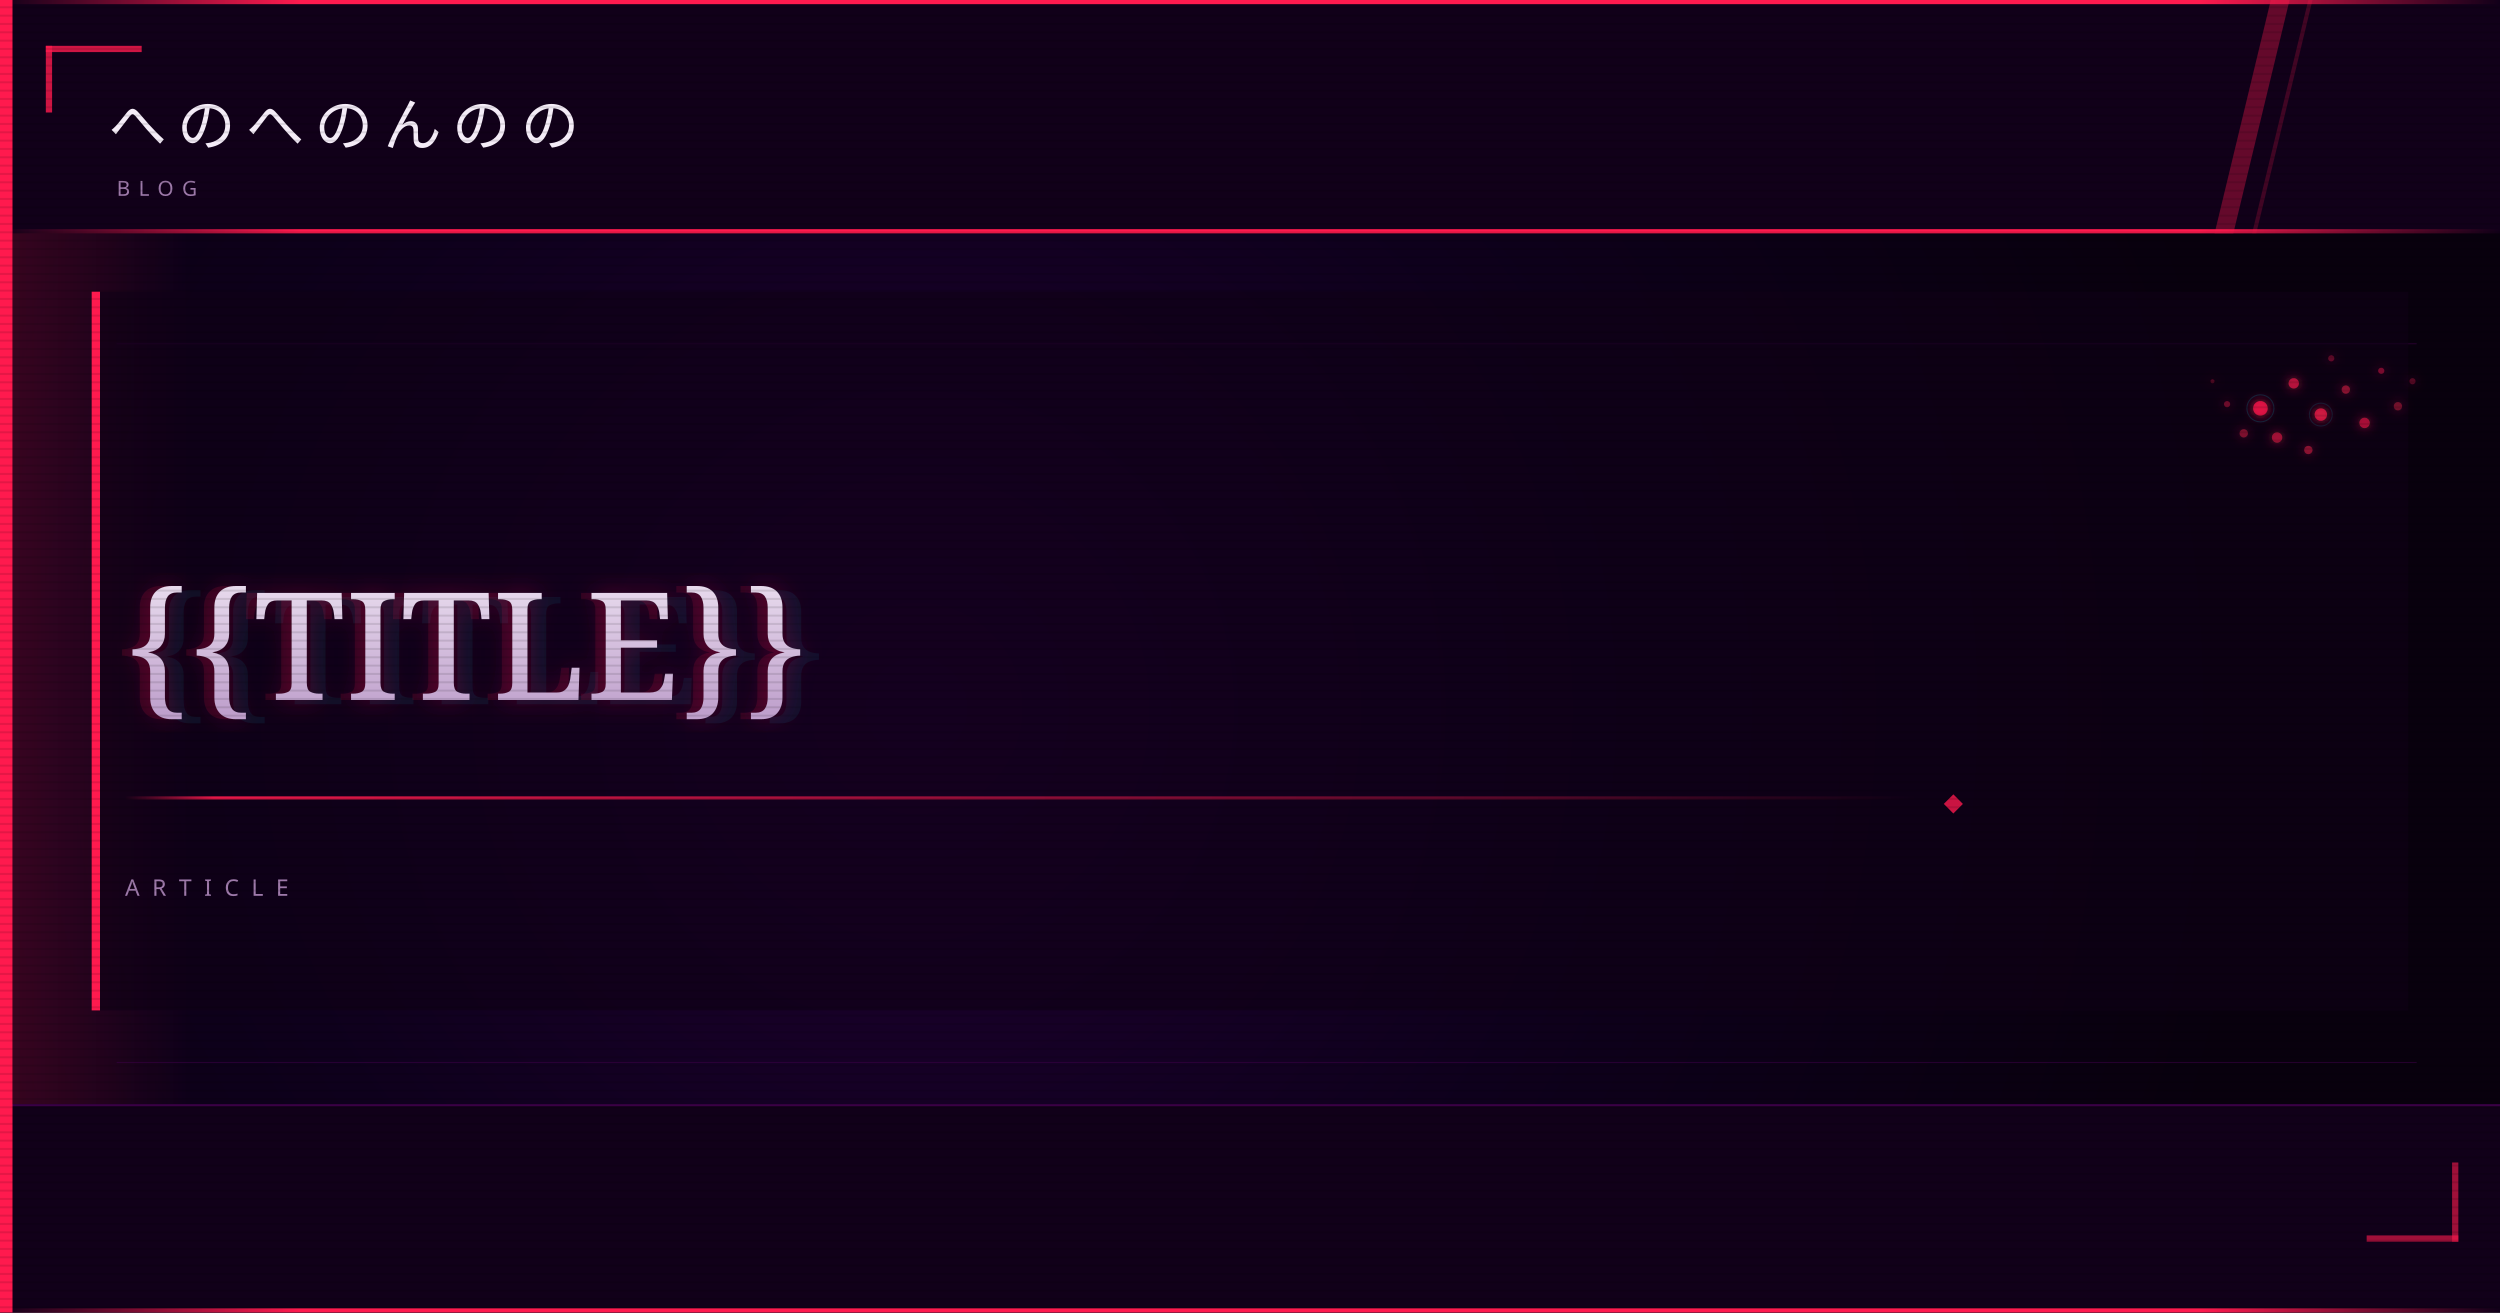
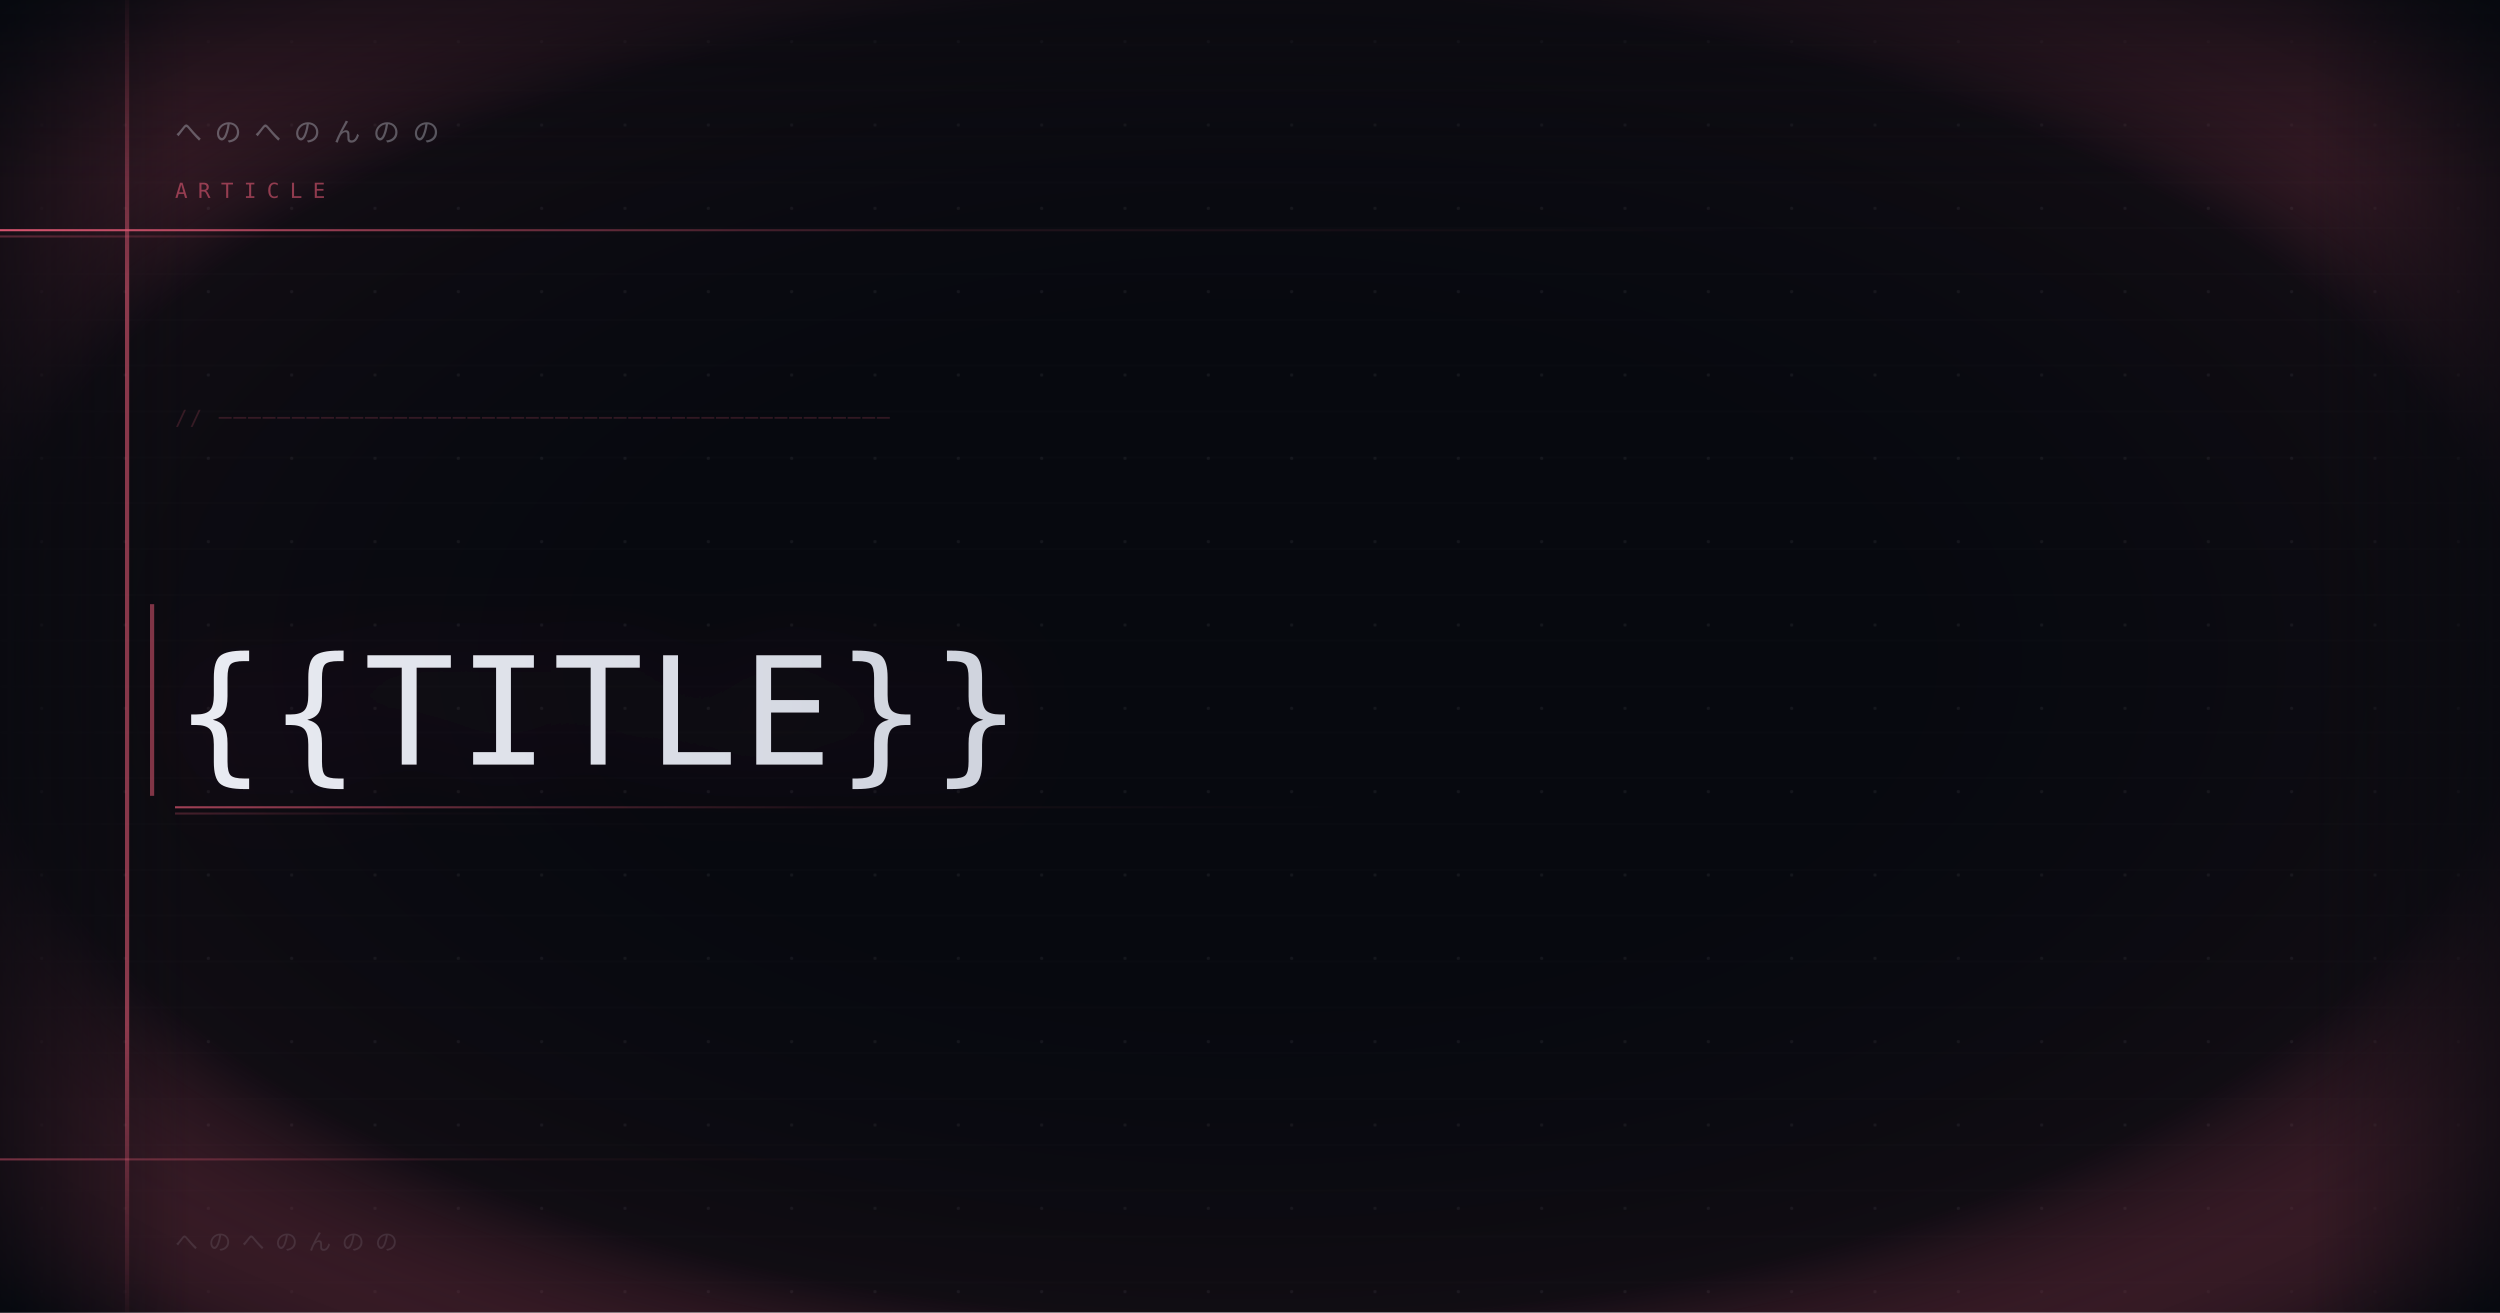
<svg xmlns="http://www.w3.org/2000/svg" width="1200" height="630" viewBox="0 0 1200 630">
  <defs>
-     <pattern id="scan" x="0" y="0" width="1200" height="4" patternUnits="userSpaceOnUse">
-       <rect x="0" y="3" width="1200" height="1" fill="#000" opacity="0.10" />
+     <pattern id="dots" x="0" y="0" width="40" height="40" patternUnits="userSpaceOnUse">
+       <circle cx="20" cy="20" r="0.8" fill="#c6cbd6" opacity="0.07" />
    </pattern>
-     <linearGradient id="hLine" x1="0" y1="0" x2="1200" y2="0" gradientUnits="userSpaceOnUse">
-       <stop offset="0" stop-color="#ff1a4e" stop-opacity="0" />
-       <stop offset="0.12" stop-color="#ff1a4e" />
-       <stop offset="0.88" stop-color="#ff1a4e" />
-       <stop offset="1" stop-color="#ff1a4e" stop-opacity="0" />
+     <pattern id="hlines" x="0" y="0" width="10" height="22" patternUnits="userSpaceOnUse">
+       <line x1="0" y1="21.5" x2="10" y2="21.5" stroke="#c6cbd6" stroke-width="0.5" opacity="0.022" />
+     </pattern>
+     <radialGradient id="vig" cx="50%" cy="50%" r="70%">
+       <stop offset="30%" stop-color="#07090f" stop-opacity="0" />
+       <stop offset="72%" stop-color="#d95570" stop-opacity="0.045" />
+       <stop offset="100%" stop-color="#07090f" stop-opacity="0.84" />
+     </radialGradient>
+     <linearGradient id="eL" x1="0" y1="0" x2="1" y2="0">
+       <stop offset="0%" stop-color="#07090f" stop-opacity="0.72" />
+       <stop offset="8%" stop-color="#07090f" stop-opacity="0" />
    </linearGradient>
-     <linearGradient id="trace" x1="60" y1="0" x2="920" y2="0" gradientUnits="userSpaceOnUse">
-       <stop offset="0" stop-color="#ff1a4e" stop-opacity="0" />
-       <stop offset="0.05" stop-color="#ff1a4e" stop-opacity="0.90" />
-       <stop offset="0.78" stop-color="#ff1a4e" stop-opacity="0.30" />
-       <stop offset="1" stop-color="#ff1a4e" stop-opacity="0" />
+     <linearGradient id="eR" x1="1" y1="0" x2="0" y2="0">
+       <stop offset="0%" stop-color="#07090f" stop-opacity="0.72" />
+       <stop offset="8%" stop-color="#07090f" stop-opacity="0" />
    </linearGradient>
-     <radialGradient id="bgG" cx="440" cy="340" r="650" gradientUnits="userSpaceOnUse">
-       <stop offset="0%" stop-color="#1e0030" />
-       <stop offset="50%" stop-color="#0e001c" />
-       <stop offset="100%" stop-color="#08000d" />
-     </radialGradient>
-     <linearGradient id="leftEdge" x1="6" y1="0" x2="92" y2="0" gradientUnits="userSpaceOnUse">
-       <stop offset="0" stop-color="#ff1a4e" stop-opacity="0.18" />
-       <stop offset="1" stop-color="#ff1a4e" stop-opacity="0" />
+     <linearGradient id="eT" x1="0" y1="0" x2="0" y2="1">
+       <stop offset="0%" stop-color="#07090f" stop-opacity="0.54" />
+       <stop offset="14%" stop-color="#07090f" stop-opacity="0" />
    </linearGradient>
-     <linearGradient id="titleG" x1="0" y1="262" x2="0" y2="342" gradientUnits="userSpaceOnUse">
-       <stop offset="0%" stop-color="#f4ecf7" />
-       <stop offset="100%" stop-color="#bfa0cc" />
+     <linearGradient id="scar" x1="0" y1="0" x2="1" y2="0">
+       <stop offset="0%" stop-color="#d95570" stop-opacity="1" />
+       <stop offset="28%" stop-color="#d95570" stop-opacity="0.50" />
+       <stop offset="55%" stop-color="#d95570" stop-opacity="0.12" />
+       <stop offset="100%" stop-color="#d95570" stop-opacity="0" />
    </linearGradient>
-     <filter id="titleGlowF">
-       <feDropShadow dx="0" dy="0" stdDeviation="6" flood-color="#ff1a4e" flood-opacity="0.30" />
-     </filter>
-     <filter id="dotHalo">
-       <feGaussianBlur stdDeviation="2.5" result="b" />
+     <linearGradient id="vbar" x1="0" y1="0" x2="0" y2="1">
+       <stop offset="0%" stop-color="#d95570" stop-opacity="0.04" />
+       <stop offset="22%" stop-color="#d95570" stop-opacity="0.60" />
+       <stop offset="78%" stop-color="#d95570" stop-opacity="0.60" />
+       <stop offset="100%" stop-color="#d95570" stop-opacity="0.04" />
+     </linearGradient>
+     <linearGradient id="tG" x1="84" y1="0" x2="1100" y2="0" gradientUnits="userSpaceOnUse">
+       <stop offset="0%" stop-color="#eaecf3" />
+       <stop offset="52%" stop-color="#c6cbd6" />
+       <stop offset="100%" stop-color="#68707e" />
+     </linearGradient>
+     <filter id="tGlow" filterUnits="userSpaceOnUse" x="0" y="252" width="1200" height="200">
+       <feGaussianBlur in="SourceAlpha" stdDeviation="22" result="b" />
+       <feFlood flood-color="#d95570" flood-opacity="0.16" result="c" />
+       <feComposite in="c" in2="b" operator="in" result="glow" />
      <feMerge>
-         <feMergeNode in="b" />
+         <feMergeNode in="glow" />
        <feMergeNode in="SourceGraphic" />
      </feMerge>
    </filter>
  </defs>
-   <rect width="1200" height="630" fill="#08000d" />
-   <rect width="1200" height="630" fill="url(#bgG)" />
-   <rect x="6" y="0" width="88" height="630" fill="url(#leftEdge)" />
-   <rect x="0" y="0" width="1200" height="112" fill="#110019" />
-   <polygon points="1090,0 1099,0 1072,112 1063,112" fill="#ff1a4e" opacity="0.35" />
-   <polygon points="1108,0 1110,0 1083,112 1081,112" fill="#ff1a4e" opacity="0.20" />
-   <rect x="0" y="110" width="1200" height="2" fill="url(#hLine)" />
-   <rect x="22" y="22" width="46" height="3" fill="#ff1a4e" opacity="0.80" />
-   <rect x="22" y="22" width="3" height="32" fill="#ff1a4e" opacity="0.80" />
-   <text x="52" y="70" font-family="serif" font-size="28" letter-spacing="5" fill="#f4ecf7">へのへのんのの</text>
-   <text x="56" y="94" font-family="sans-serif" font-size="10" letter-spacing="4" fill="#9e7aaa">BLOG</text>
-   <line x1="56" y1="165" x2="1160" y2="165" stroke="#3a0045" stroke-width="0.5" opacity="0.55" />
-   <line x1="56" y1="510" x2="1160" y2="510" stroke="#3a0045" stroke-width="0.5" opacity="0.55" />
-   <rect x="44" y="140" width="1112" height="345" fill="#0e0015" opacity="0.62" />
-   <rect x="44" y="140" width="4" height="345" fill="#ff1a4e" />
-   <text x="69" y="338" font-family="serif" font-size="72" fill="#00e5ff" opacity="0.07">{{TITLE}}</text>
-   <text x="55" y="336" font-family="serif" font-size="72" fill="#ff1a4e" opacity="0.13">{{TITLE}}</text>
-   <text x="60" y="336" font-family="serif" font-size="72" fill="url(#titleG)" filter="url(#titleGlowF)">{{TITLE}}</text>
-   <line x1="60" y1="383" x2="920" y2="383" stroke="url(#trace)" stroke-width="1.5" />
-   <text x="933" y="389" font-family="serif" font-size="12" fill="#ff1a4e" opacity="0.78">◆</text>
-   <text x="60" y="430" font-family="sans-serif" font-size="11" letter-spacing="6" fill="#9e7aaa">ARTICLE</text>
-   <g filter="url(#dotHalo)">
-     <circle cx="1085" cy="196" r="3.5" fill="#ff1a4e" opacity="0.76" />
-     <circle cx="1101" cy="184" r="2.5" fill="#ff1a4e" opacity="0.61" />
-     <circle cx="1114" cy="199" r="3.0" fill="#ff1a4e" opacity="0.70" />
-     <circle cx="1093" cy="210" r="2.5" fill="#ff1a4e" opacity="0.52" />
-     <circle cx="1126" cy="187" r="2.0" fill="#ff1a4e" opacity="0.46" />
-     <circle cx="1077" cy="208" r="2.0" fill="#ff1a4e" opacity="0.41" />
-     <circle cx="1135" cy="203" r="2.5" fill="#ff1a4e" opacity="0.55" />
-     <circle cx="1069" cy="194" r="1.5" fill="#ff1a4e" opacity="0.36" />
-     <circle cx="1143" cy="178" r="1.5" fill="#ff1a4e" opacity="0.41" />
-     <circle cx="1108" cy="216" r="2.0" fill="#ff1a4e" opacity="0.46" />
-     <circle cx="1119" cy="172" r="1.5" fill="#ff1a4e" opacity="0.31" />
-     <circle cx="1151" cy="195" r="2.0" fill="#ff1a4e" opacity="0.36" />
-     <circle cx="1062" cy="183" r="1.0" fill="#ff1a4e" opacity="0.25" />
-     <circle cx="1158" cy="183" r="1.5" fill="#ff1a4e" opacity="0.28" />
-   </g>
-   <circle cx="1085" cy="196" r="6.5" fill="none" stroke="#00e5ff" stroke-width="0.5" opacity="0.15" />
-   <circle cx="1114" cy="199" r="5.5" fill="none" stroke="#00e5ff" stroke-width="0.5" opacity="0.12" />
-   <rect x="0" y="530" width="1200" height="100" fill="#110019" />
-   <rect x="0" y="530" width="1200" height="1" fill="#3a0045" />
-   <rect x="1136" y="593" width="44" height="3" fill="#ff1a4e" opacity="0.60" />
-   <rect x="1177" y="558" width="3" height="38" fill="#ff1a4e" opacity="0.60" />
-   <rect x="0" y="0" width="1200" height="2" fill="url(#hLine)" />
-   <rect x="0" y="628" width="1200" height="2" fill="url(#hLine)" />
-   <rect x="0" y="0" width="6" height="630" fill="#ff1a4e" />
-   <rect width="1200" height="630" fill="url(#scan)" />
+   <rect width="1200" height="630" fill="#07090f" />
+   <rect width="1200" height="630" fill="url(#dots)" />
+   <rect width="1200" height="630" fill="url(#hlines)" />
+   <rect width="1200" height="630" fill="url(#vig)" />
+   <rect width="1200" height="630" fill="url(#eL)" />
+   <rect width="1200" height="630" fill="url(#eR)" />
+   <rect width="1200" height="630" fill="url(#eT)" />
+   <rect x="60" y="0" width="2" height="630" fill="url(#vbar)" />
+   <rect x="0" y="110" width="840" height="1" fill="url(#scar)" />
+   <rect x="0" y="113" width="300" height="1" fill="url(#scar)" opacity="0.34" />
+   <text x="84" y="68" font-family="monospace" font-size="13" fill="#c6cbd6" opacity="0.38" letter-spacing="6">へのへのんのの</text>
+   <text x="84" y="95" font-family="monospace" font-size="10" fill="#d95570" opacity="0.62" letter-spacing="5">ARTICLE</text>
+   <text x="84" y="204" font-family="monospace" font-size="10" fill="#d95570" opacity="0.20" letter-spacing="1">// ──────────────────────────────────────────────</text>
+   <rect x="72" y="290" width="2" height="92" fill="#d95570" opacity="0.56" />
+   <text x="84" y="367" font-family="monospace" font-size="72" fill="#d95570" opacity="0.07" letter-spacing="2">{{TITLE}}</text>
+   <text x="84" y="367" font-family="monospace" font-size="72" fill="url(#tG)" filter="url(#tGlow)" letter-spacing="2">{{TITLE}}</text>
+   <rect x="84" y="387" width="560" height="1" fill="url(#scar)" opacity="0.72" />
+   <rect x="84" y="390" width="200" height="1" fill="url(#scar)" opacity="0.28" />
+   <rect x="0" y="556" width="480" height="1" fill="url(#scar)" opacity="0.48" />
+   <text x="84" y="600" font-family="monospace" font-size="11" fill="#c6cbd6" opacity="0.13" letter-spacing="5">へのへのんのの</text>
</svg>
